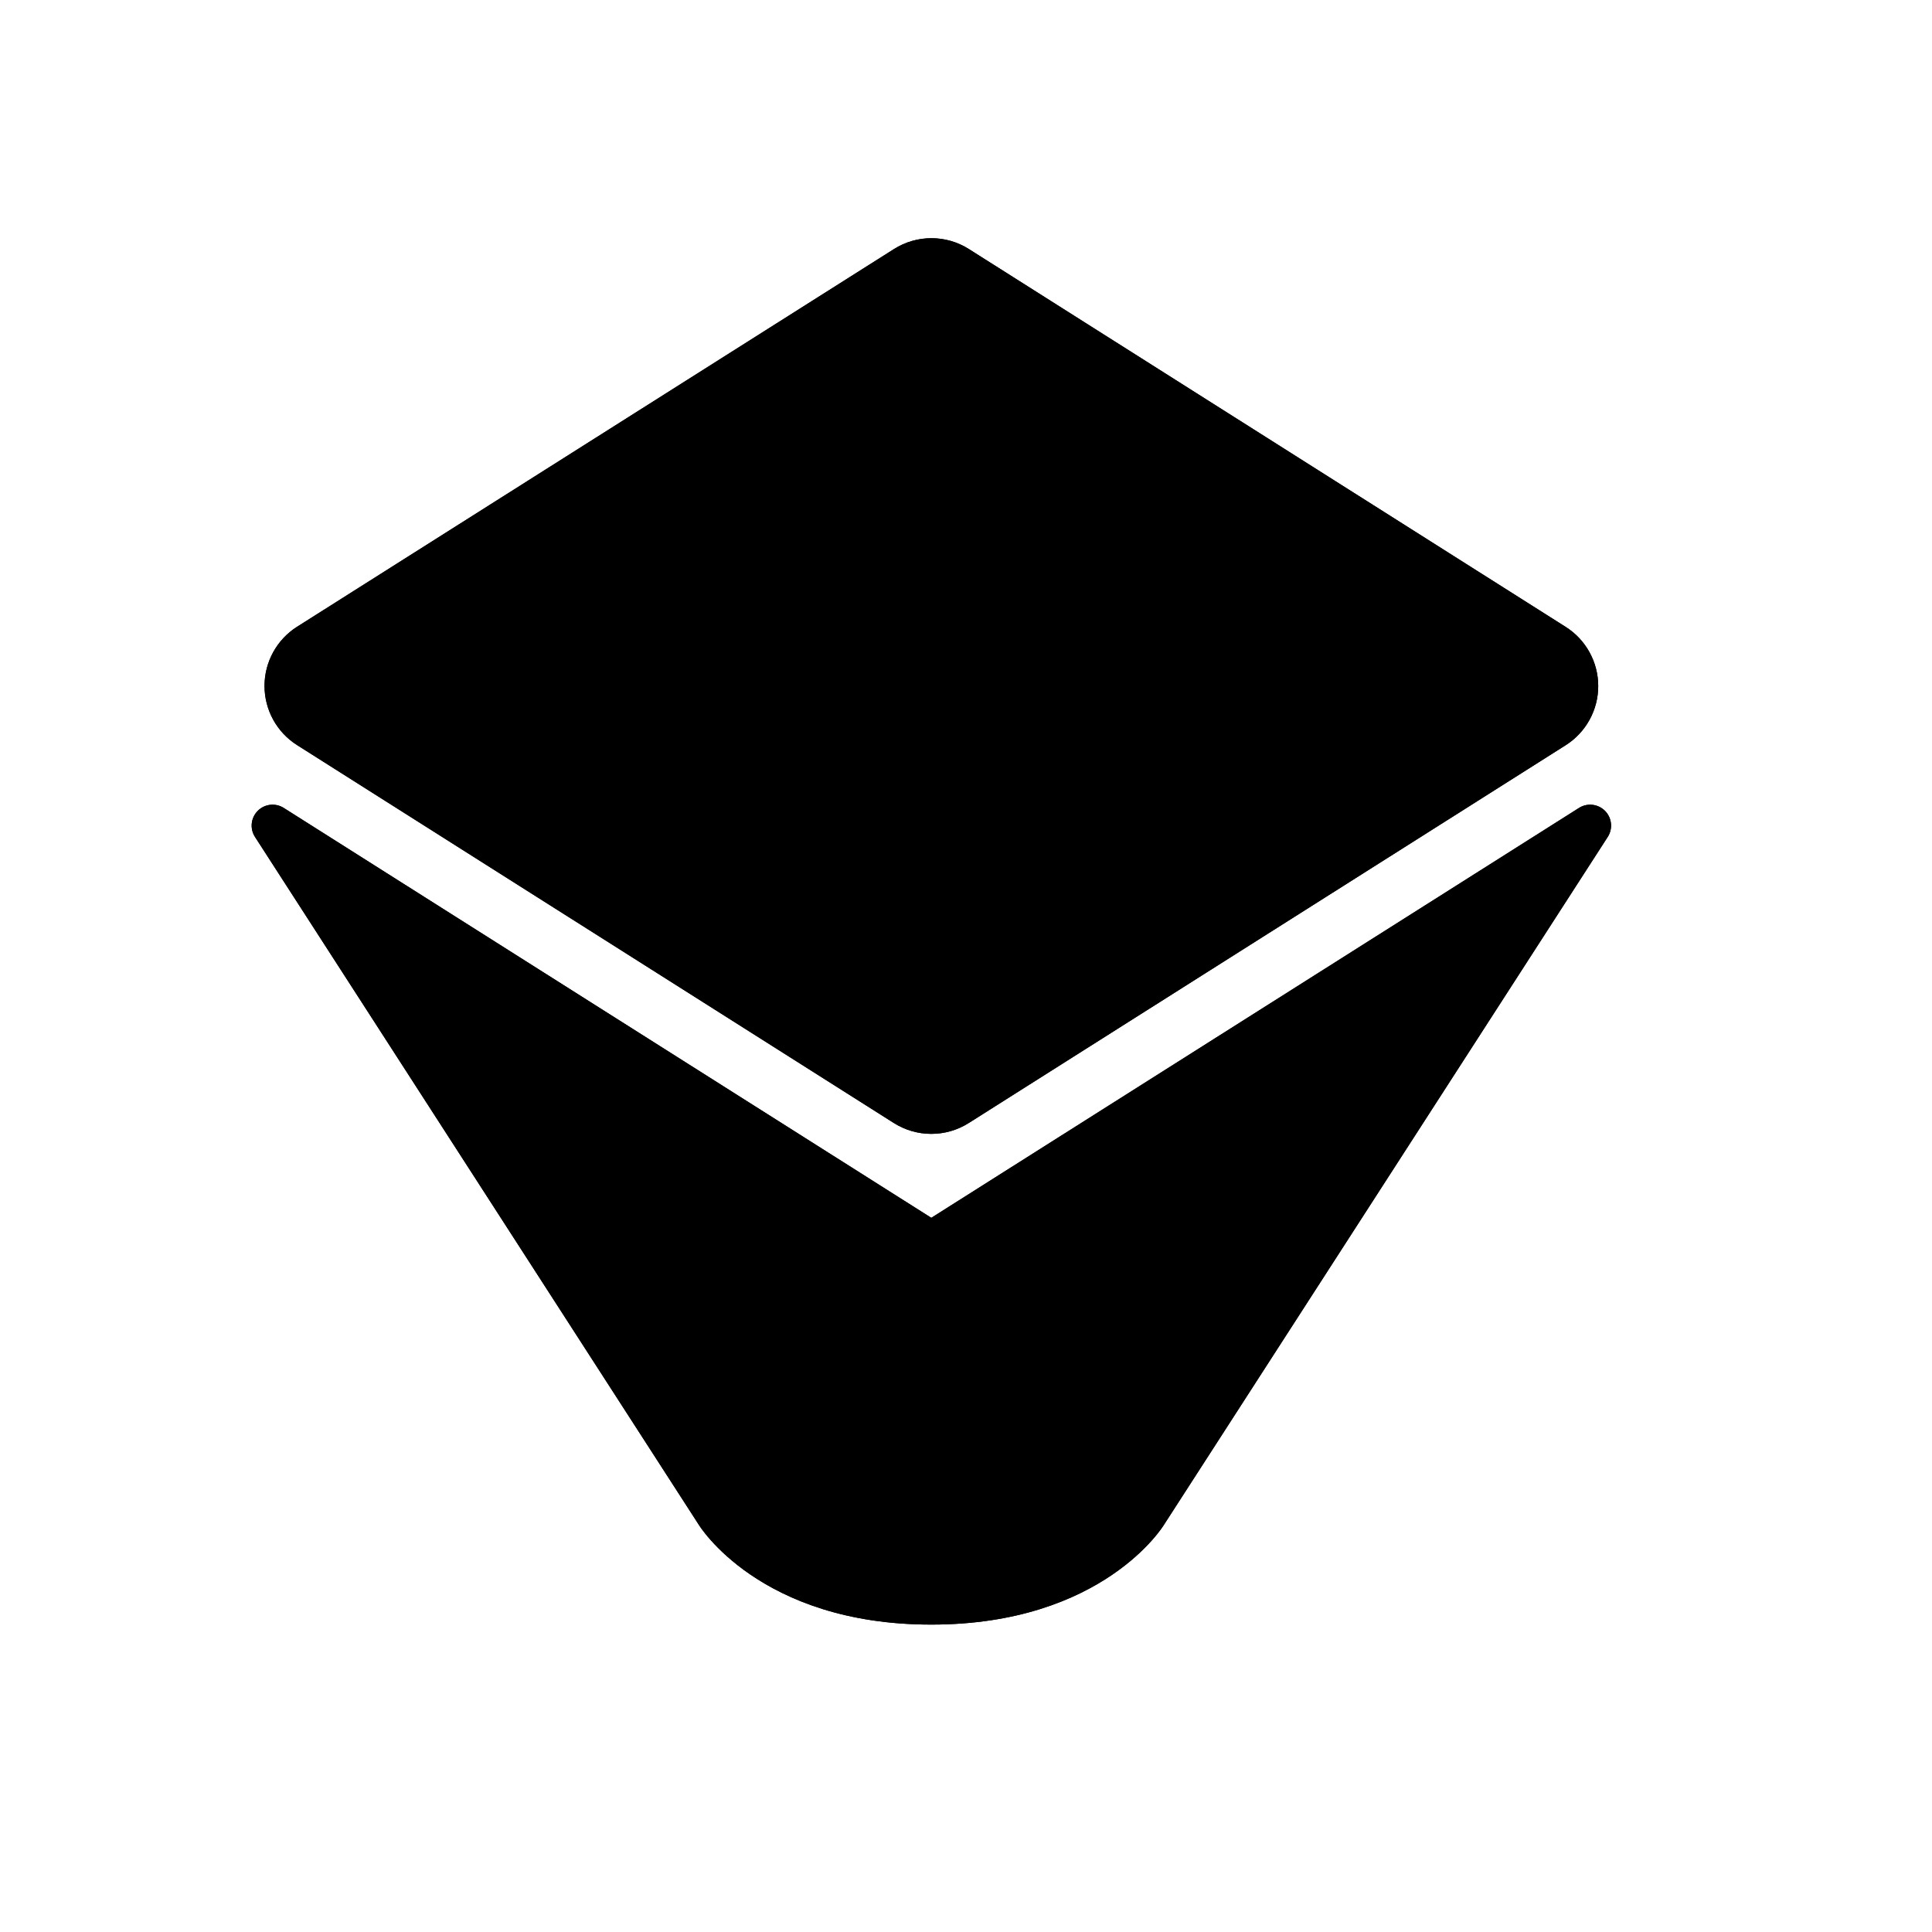
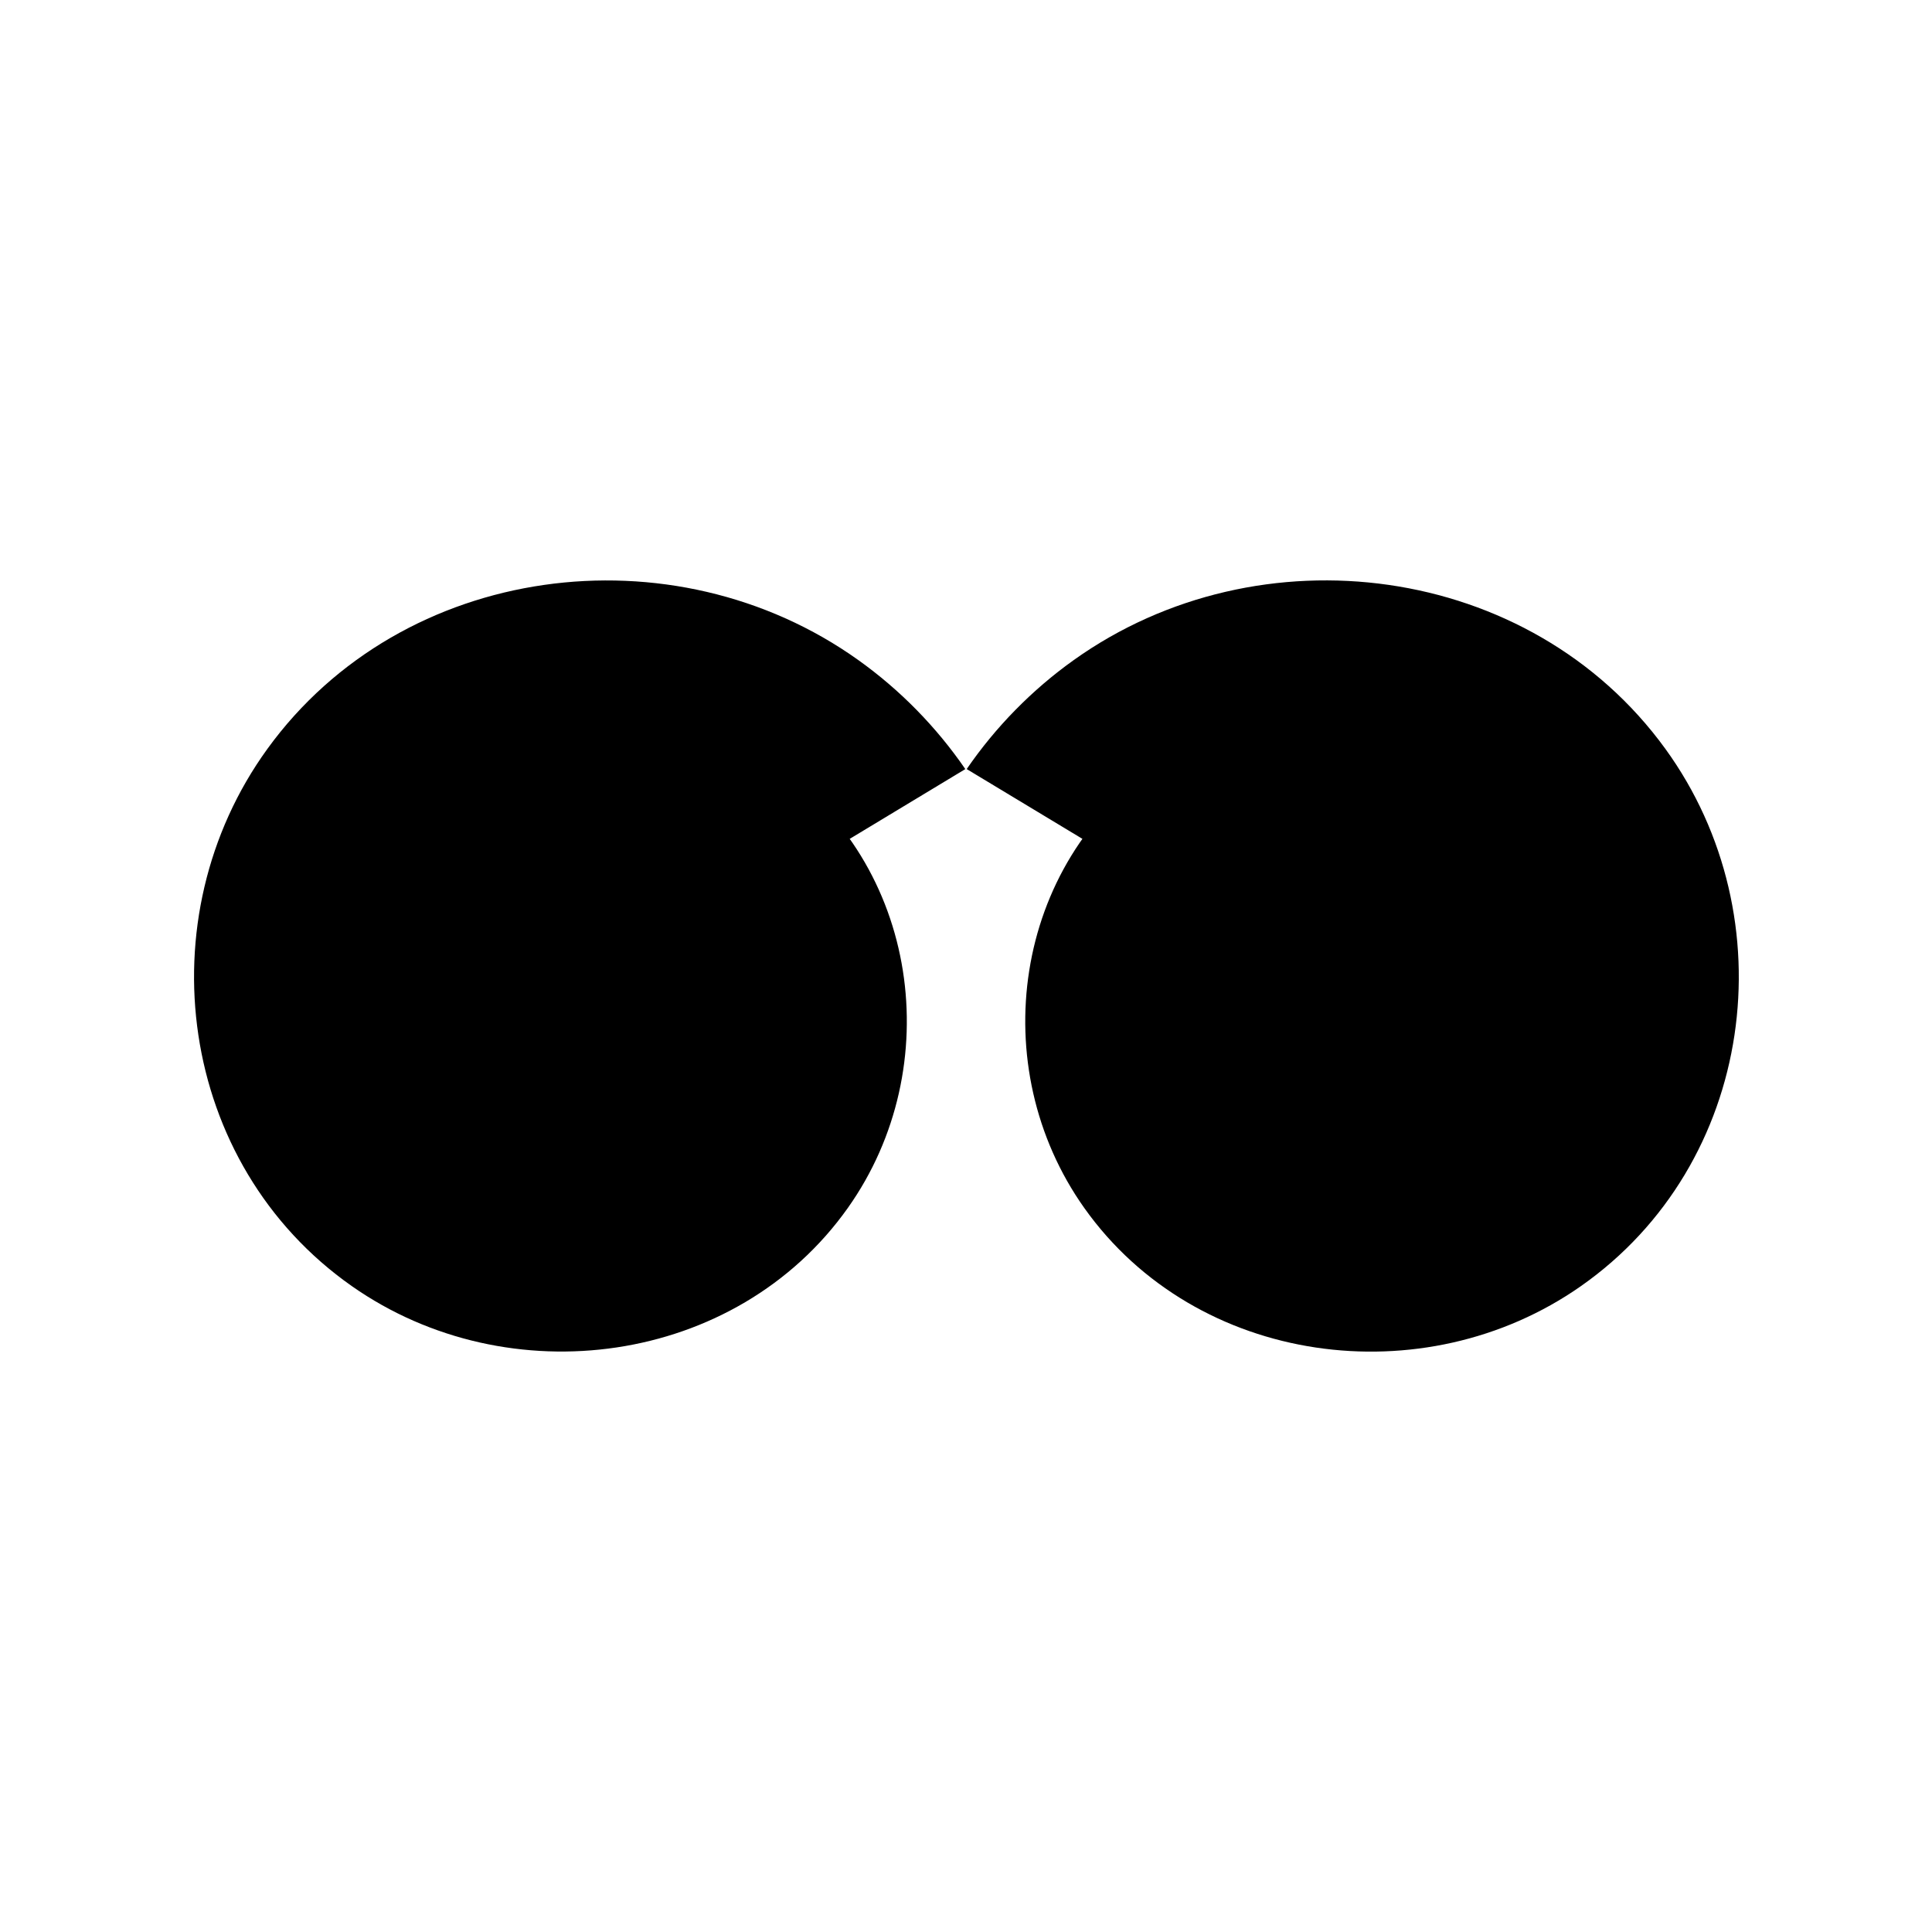
- <svg viewBox="0 0 147 147">
-   <g id="_9_fill" data-name="9 fill">
-     <path class="cls-1" d="M73.72,85.44,119.13,56.7a5.33,5.33,0,0,0,0-9L73.72,18.95a5.33,5.33,0,0,0-5.7,0L22.6,47.69a5.33,5.33,0,0,0,0,9L68,85.44A5.33,5.33,0,0,0,73.72,85.44Z" />
-     <path class="cls-1" d="M70.86,123.61c13.12,0,17.7-7.59,17.7-7.59l33.76-52.33a1.59,1.59,0,0,0-2.19-2.21L70.86,92.66,21.6,61.48a1.59,1.59,0,0,0-2.19,2.21L53.16,116S57.75,123.61,70.86,123.61Z" />
-   </g>
-   <g id="_9_stroke" data-name="9 stroke">
-     <path class="cls-2" d="M73.72,85.44,119.13,56.7a5.33,5.33,0,0,0,0-9L73.72,18.95a5.33,5.33,0,0,0-5.7,0L22.6,47.69a5.33,5.33,0,0,0,0,9L68,85.44A5.33,5.33,0,0,0,73.72,85.44Z" />
-     <path class="cls-2" d="M70.86,123.61c13.12,0,17.7-7.59,17.7-7.59l33.76-52.33a1.59,1.59,0,0,0-2.19-2.21L70.86,92.66,21.6,61.48a1.59,1.59,0,0,0-2.19,2.21L53.16,116S57.75,123.61,70.86,123.61Z" />
-     <path class="cls-2" d="M73.65,75.64l30.09-19a5.21,5.21,0,0,0,0-8.81l-30.09-19a5.21,5.21,0,0,0-5.58,0L38,47.79a5.21,5.21,0,0,0,0,8.81l30.09,19A5.21,5.21,0,0,0,73.65,75.64Z" />
-     <circle class="cls-2" cx="70.86" cy="108.69" r="10.22" />
-   </g>
+ <svg viewBox="0 0 150 150">
+   <path d="m 45.345,77.579 c -1.232,-0.975 0.721,-2.123 1.639,-2.025 2.487,0.266 3.223,3.297 2.458,5.265 -1.367,3.521 -5.847,4.408 -9.013,2.835 -4.647,-2.308 -5.727,-8.295 -3.278,-12.555 3.265,-5.678 10.946,-6.929 16.388,-3.645 6.847,4.133 8.298,13.353 4.097,19.846 -5.088,7.864 -16.071,9.481 -23.762,4.455 C 24.81,85.832 22.988,73.331 28.957,64.619 35.848,54.56 50.161,52.576 60.093,59.354 71.38,67.055 73.573,82.854 65.829,93.78 57.142,106.037 39.489,108.389 27.318,99.855 13.806,90.38 11.241,71.276 20.763,58.139 c 10.48,-14.459 31.478,-17.179 45.885,-6.885 3.238,2.313 6.055,5.191 8.299,8.458" />
+   <path d="m 104.688,77.581 c 1.234,-0.975 -0.722,-2.124 -1.641,-2.025 -2.49,0.266 -3.226,3.297 -2.461,5.266 1.369,3.522 5.853,4.409 9.023,2.836 4.652,-2.309 5.734,-8.297 3.281,-12.558 -3.269,-5.679 -10.958,-6.93 -16.405,-3.646 -6.855,4.133 -8.307,13.355 -4.101,19.849 5.093,7.865 16.088,9.482 23.788,4.456 9.073,-5.923 10.897,-18.427 4.922,-27.141 -6.899,-10.06 -21.226,-12.045 -31.17,-5.266 -11.298,7.702 -13.494,23.504 -5.742,34.432 8.697,12.26 26.368,14.612 38.552,6.076 13.527,-9.476 16.095,-28.584 6.562,-41.724 C 118.804,43.675 97.784,40.955 83.361,51.25 80.12,53.564 77.299,56.442 75.054,59.71" />
</svg>
